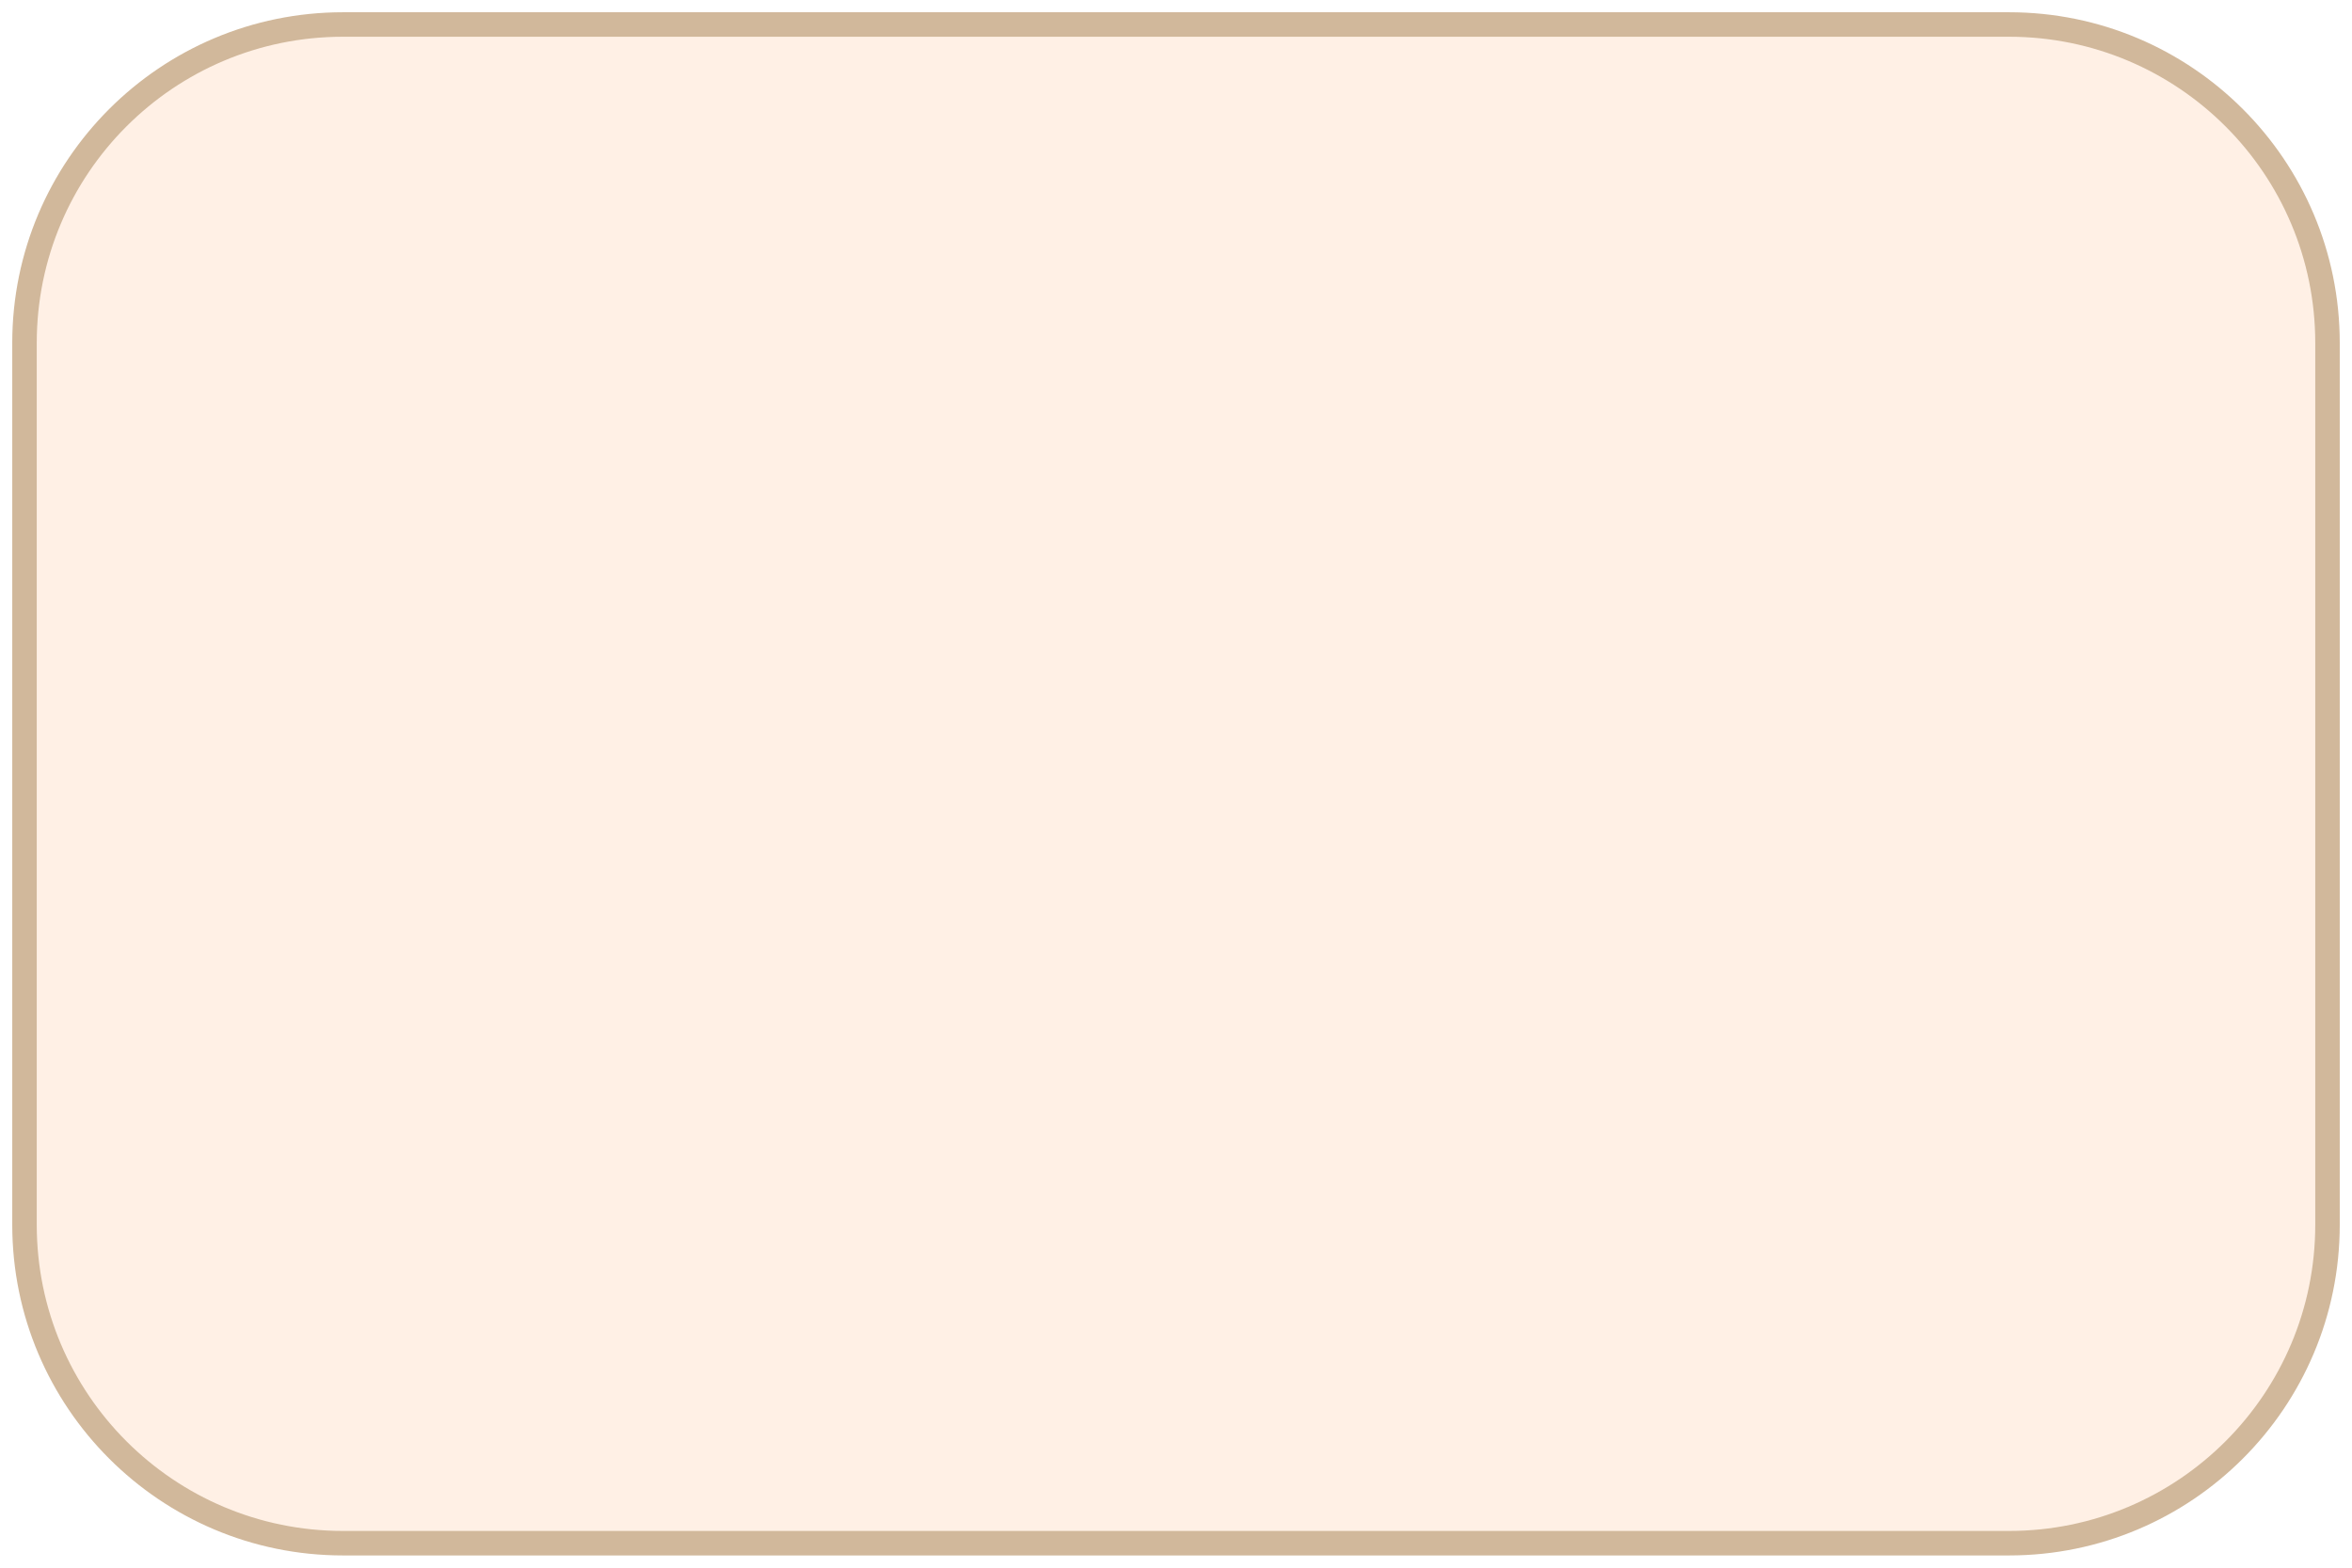
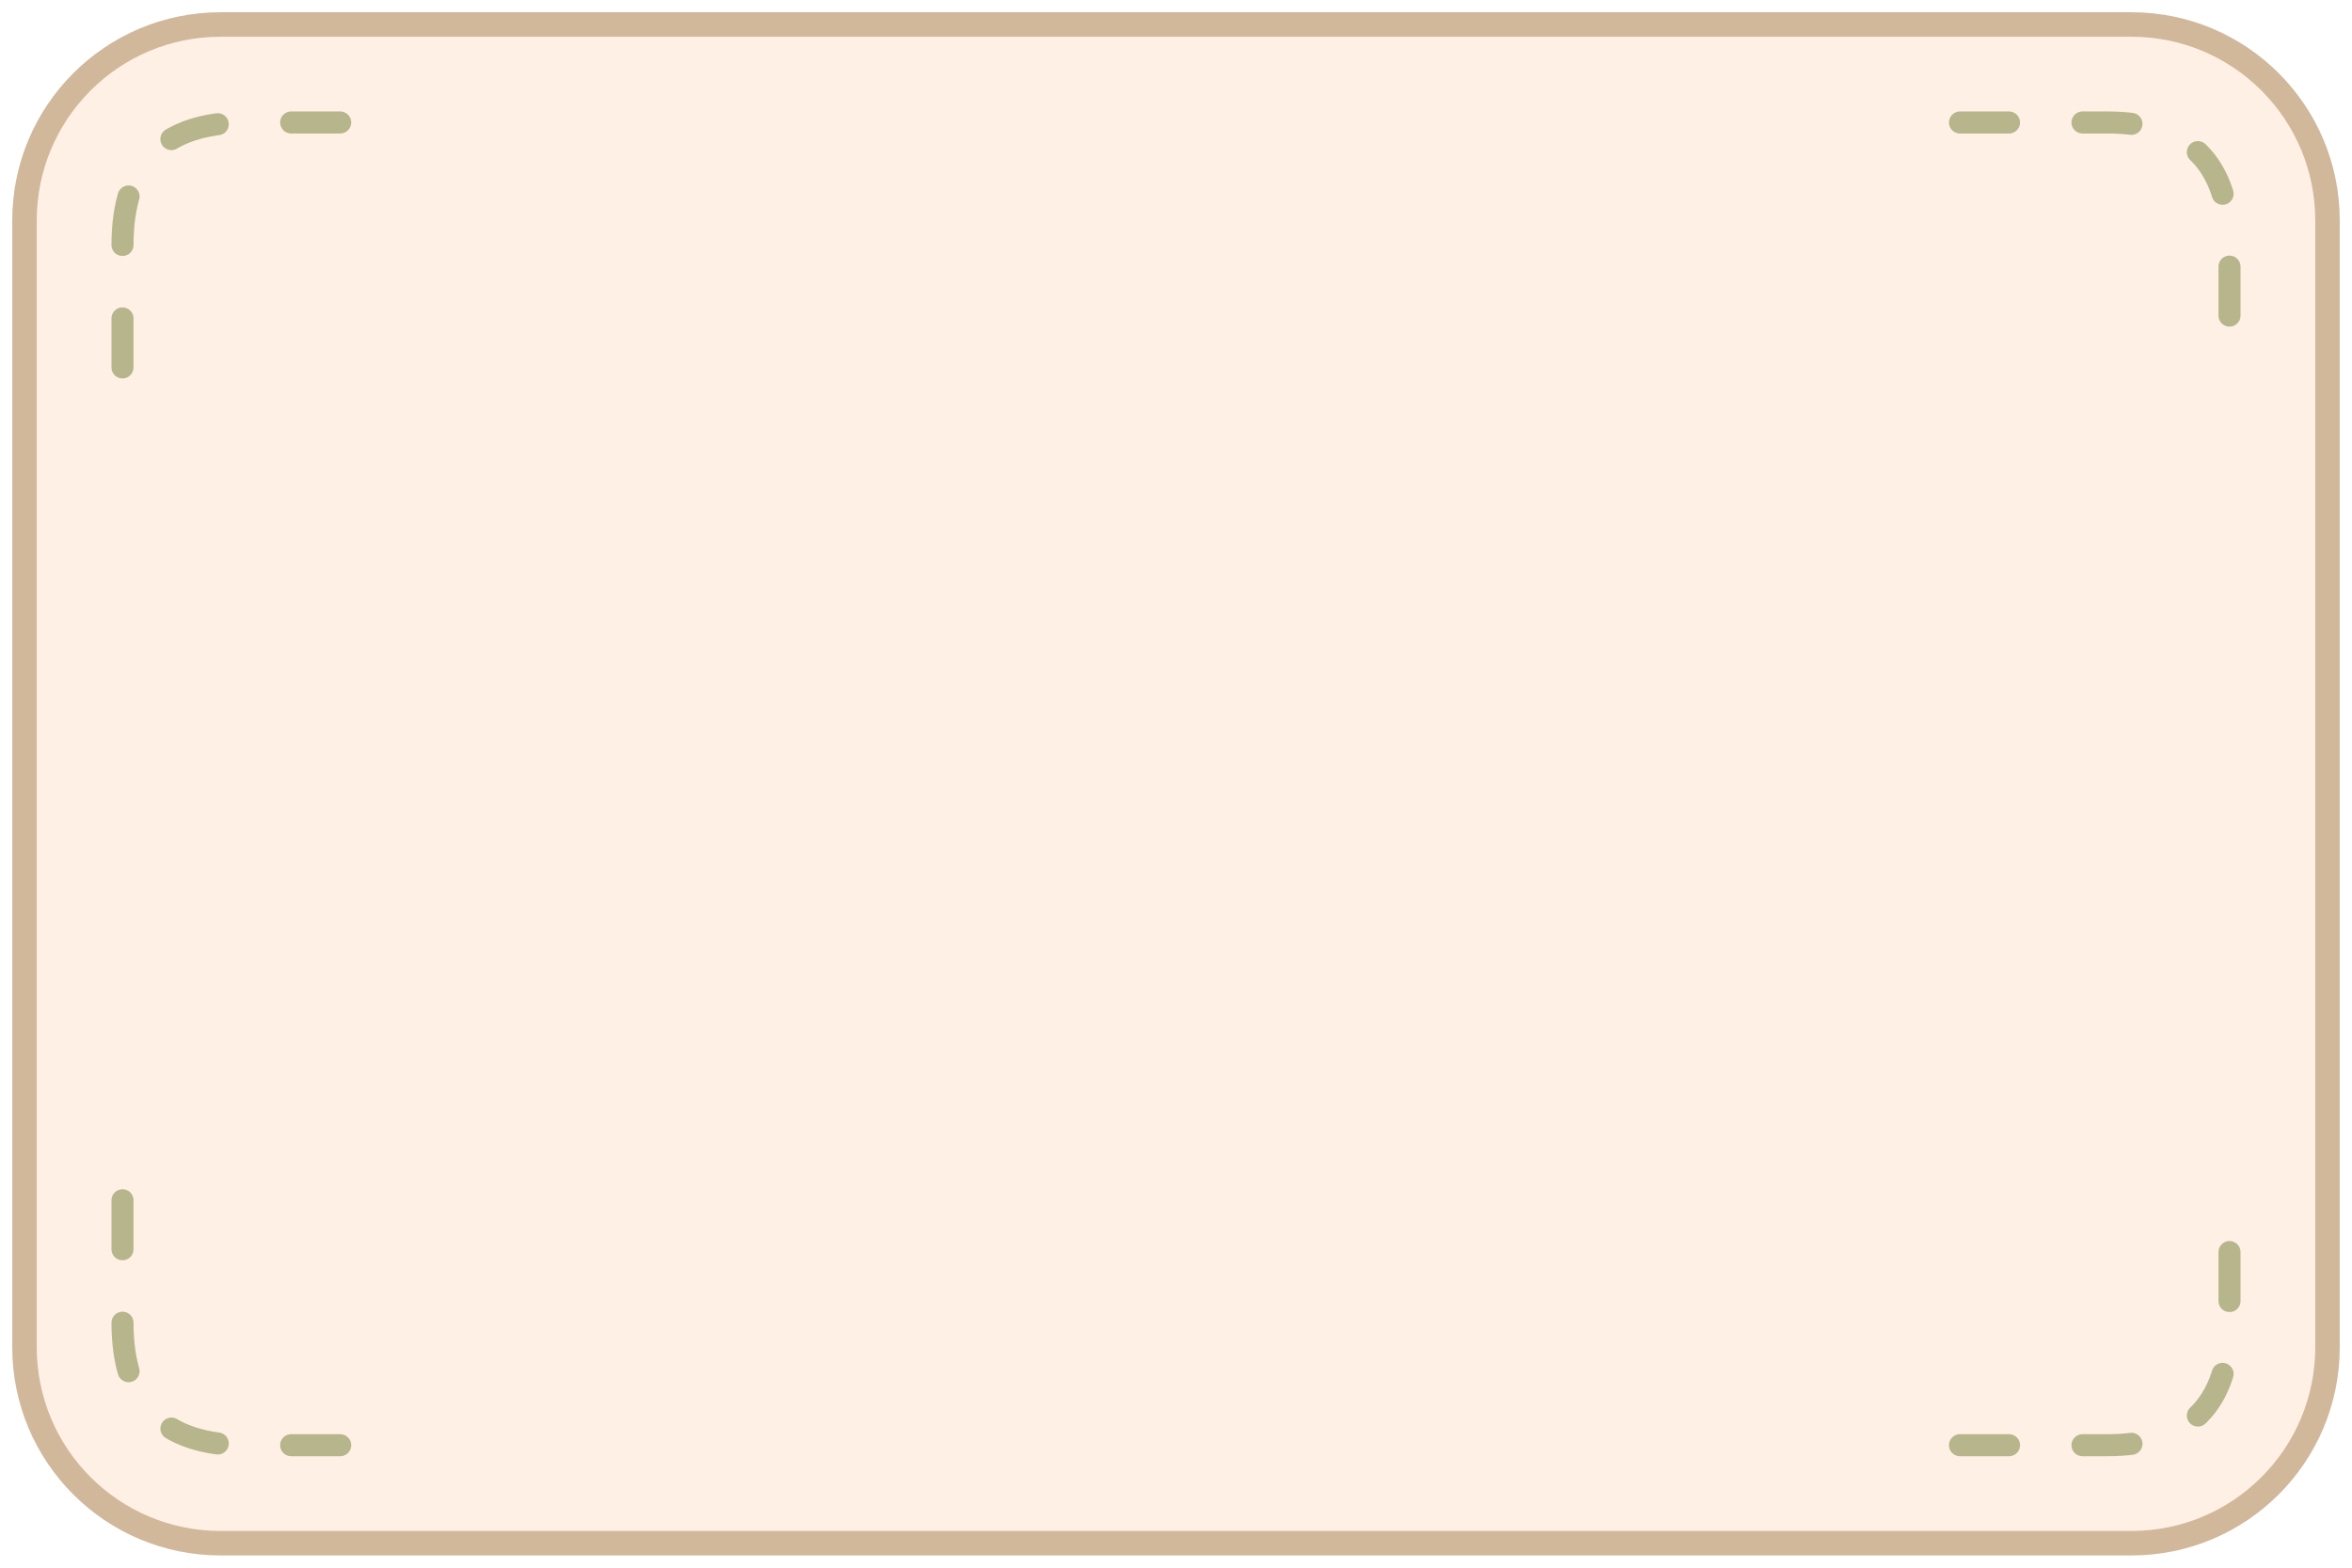
<svg xmlns="http://www.w3.org/2000/svg" width="96" height="64" viewBox="0 0 96 64" fill="none" stroke-linecap="round" stroke-linejoin="round">
-   <rect x="1" y="1" width="94" height="62" rx="13" fill="#fff0e5" stroke="#d1b89b" stroke-width="1" />
+   <rect x="1" y="1" width="94" height="62" rx="8" fill="#fff0e5" stroke="#d1b89b" stroke-width="1" />
+   <path d="M5 15V10q0-5 5-5h6M80 5h6q5 0 5 5v5M5 49v5q0 5 5 5h6M80 59h6q5 0 5-5v-5" stroke="#b7b58b" stroke-width=".9" stroke-dasharray="2 3" />
</svg>
